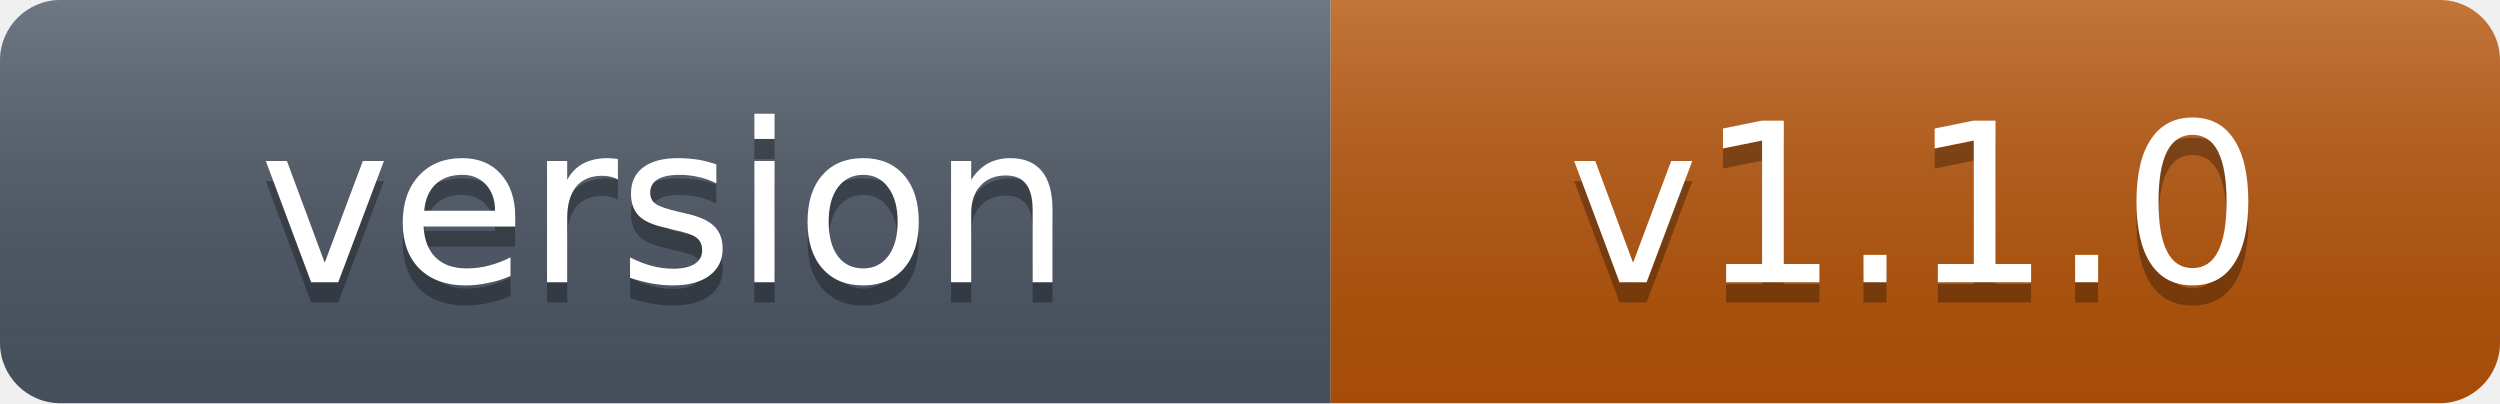
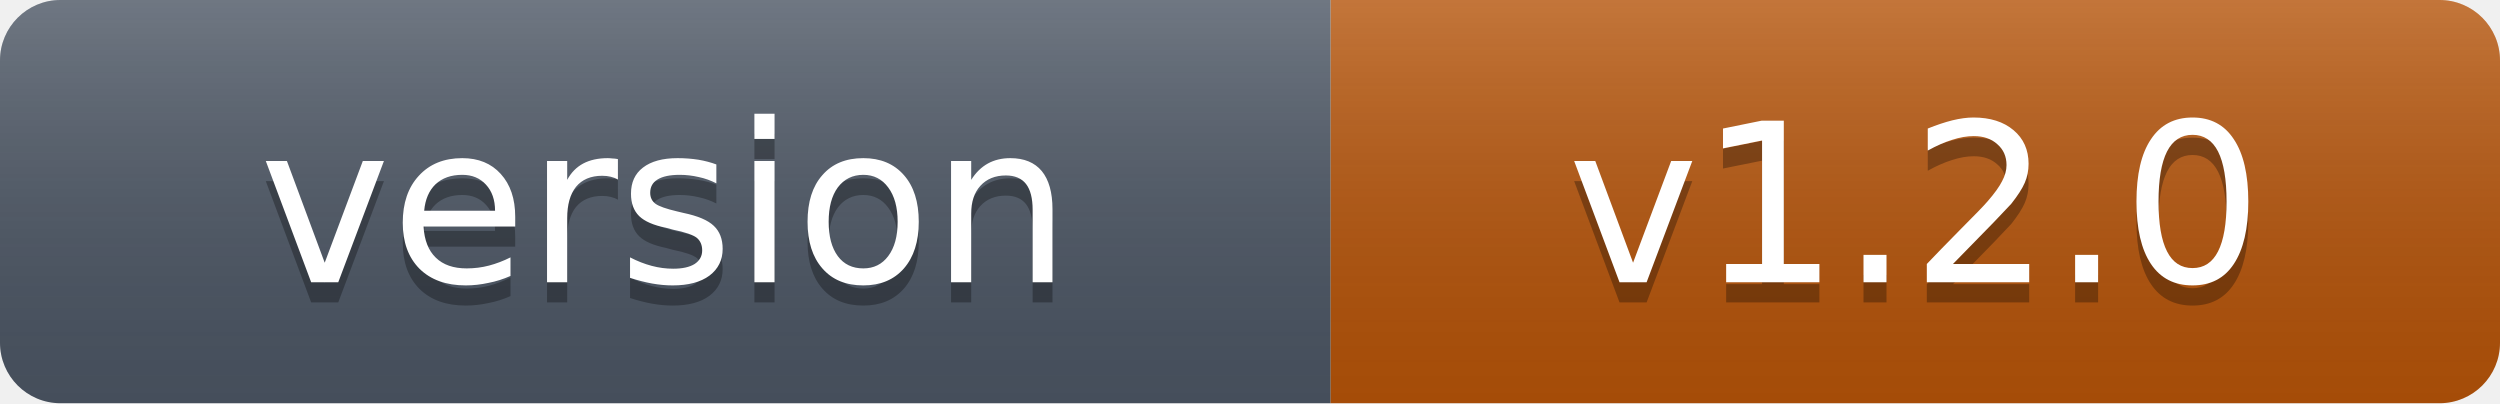
- <svg xmlns="http://www.w3.org/2000/svg" width="124" height="20" viewBox="0 0 124 20" role="img" aria-label="version: v1.1.0">
+ <svg xmlns="http://www.w3.org/2000/svg" width="124" height="20" viewBox="0 0 124 20" role="img" aria-label="version: v1.2.0">
  <defs>
    <linearGradient id="g4" x2="0" y2="100%">
-       <stop offset="0" stop-color="#ffffff" stop-opacity=".20" />
+       <stop offset="0%" stop-color="#ffffff" stop-opacity=".20" />
      <stop offset="1" stop-color="#000000" stop-opacity=".08" />
    </linearGradient>
    <clipPath id="c4">
      <rect width="124" height="20" rx="3" />
    </clipPath>
  </defs>
  <g clip-path="url(#c4)">
    <rect width="66" height="20" fill="#4b5563" />
    <rect x="66" width="58" height="20" fill="#b45309" />
    <rect width="124" height="20" fill="url(#g4)" />
  </g>
  <g fill="#ffffff" text-anchor="middle" font-family="Verdana,Geneva,DejaVu Sans,sans-serif" font-size="11">
    <text x="33.0" y="15" fill="#000" fill-opacity=".30">version</text>
    <text x="33.0" y="14">version</text>
-     <text x="95.0" y="15" fill="#000" fill-opacity=".30">v1.1.0</text>
-     <text x="95.0" y="14">v1.1.0</text>
+     <text x="95.0" y="15" fill="#000" fill-opacity=".30">v1.2.0</text>
+     <text x="95.0" y="14">v1.2.0</text>
  </g>
</svg>
